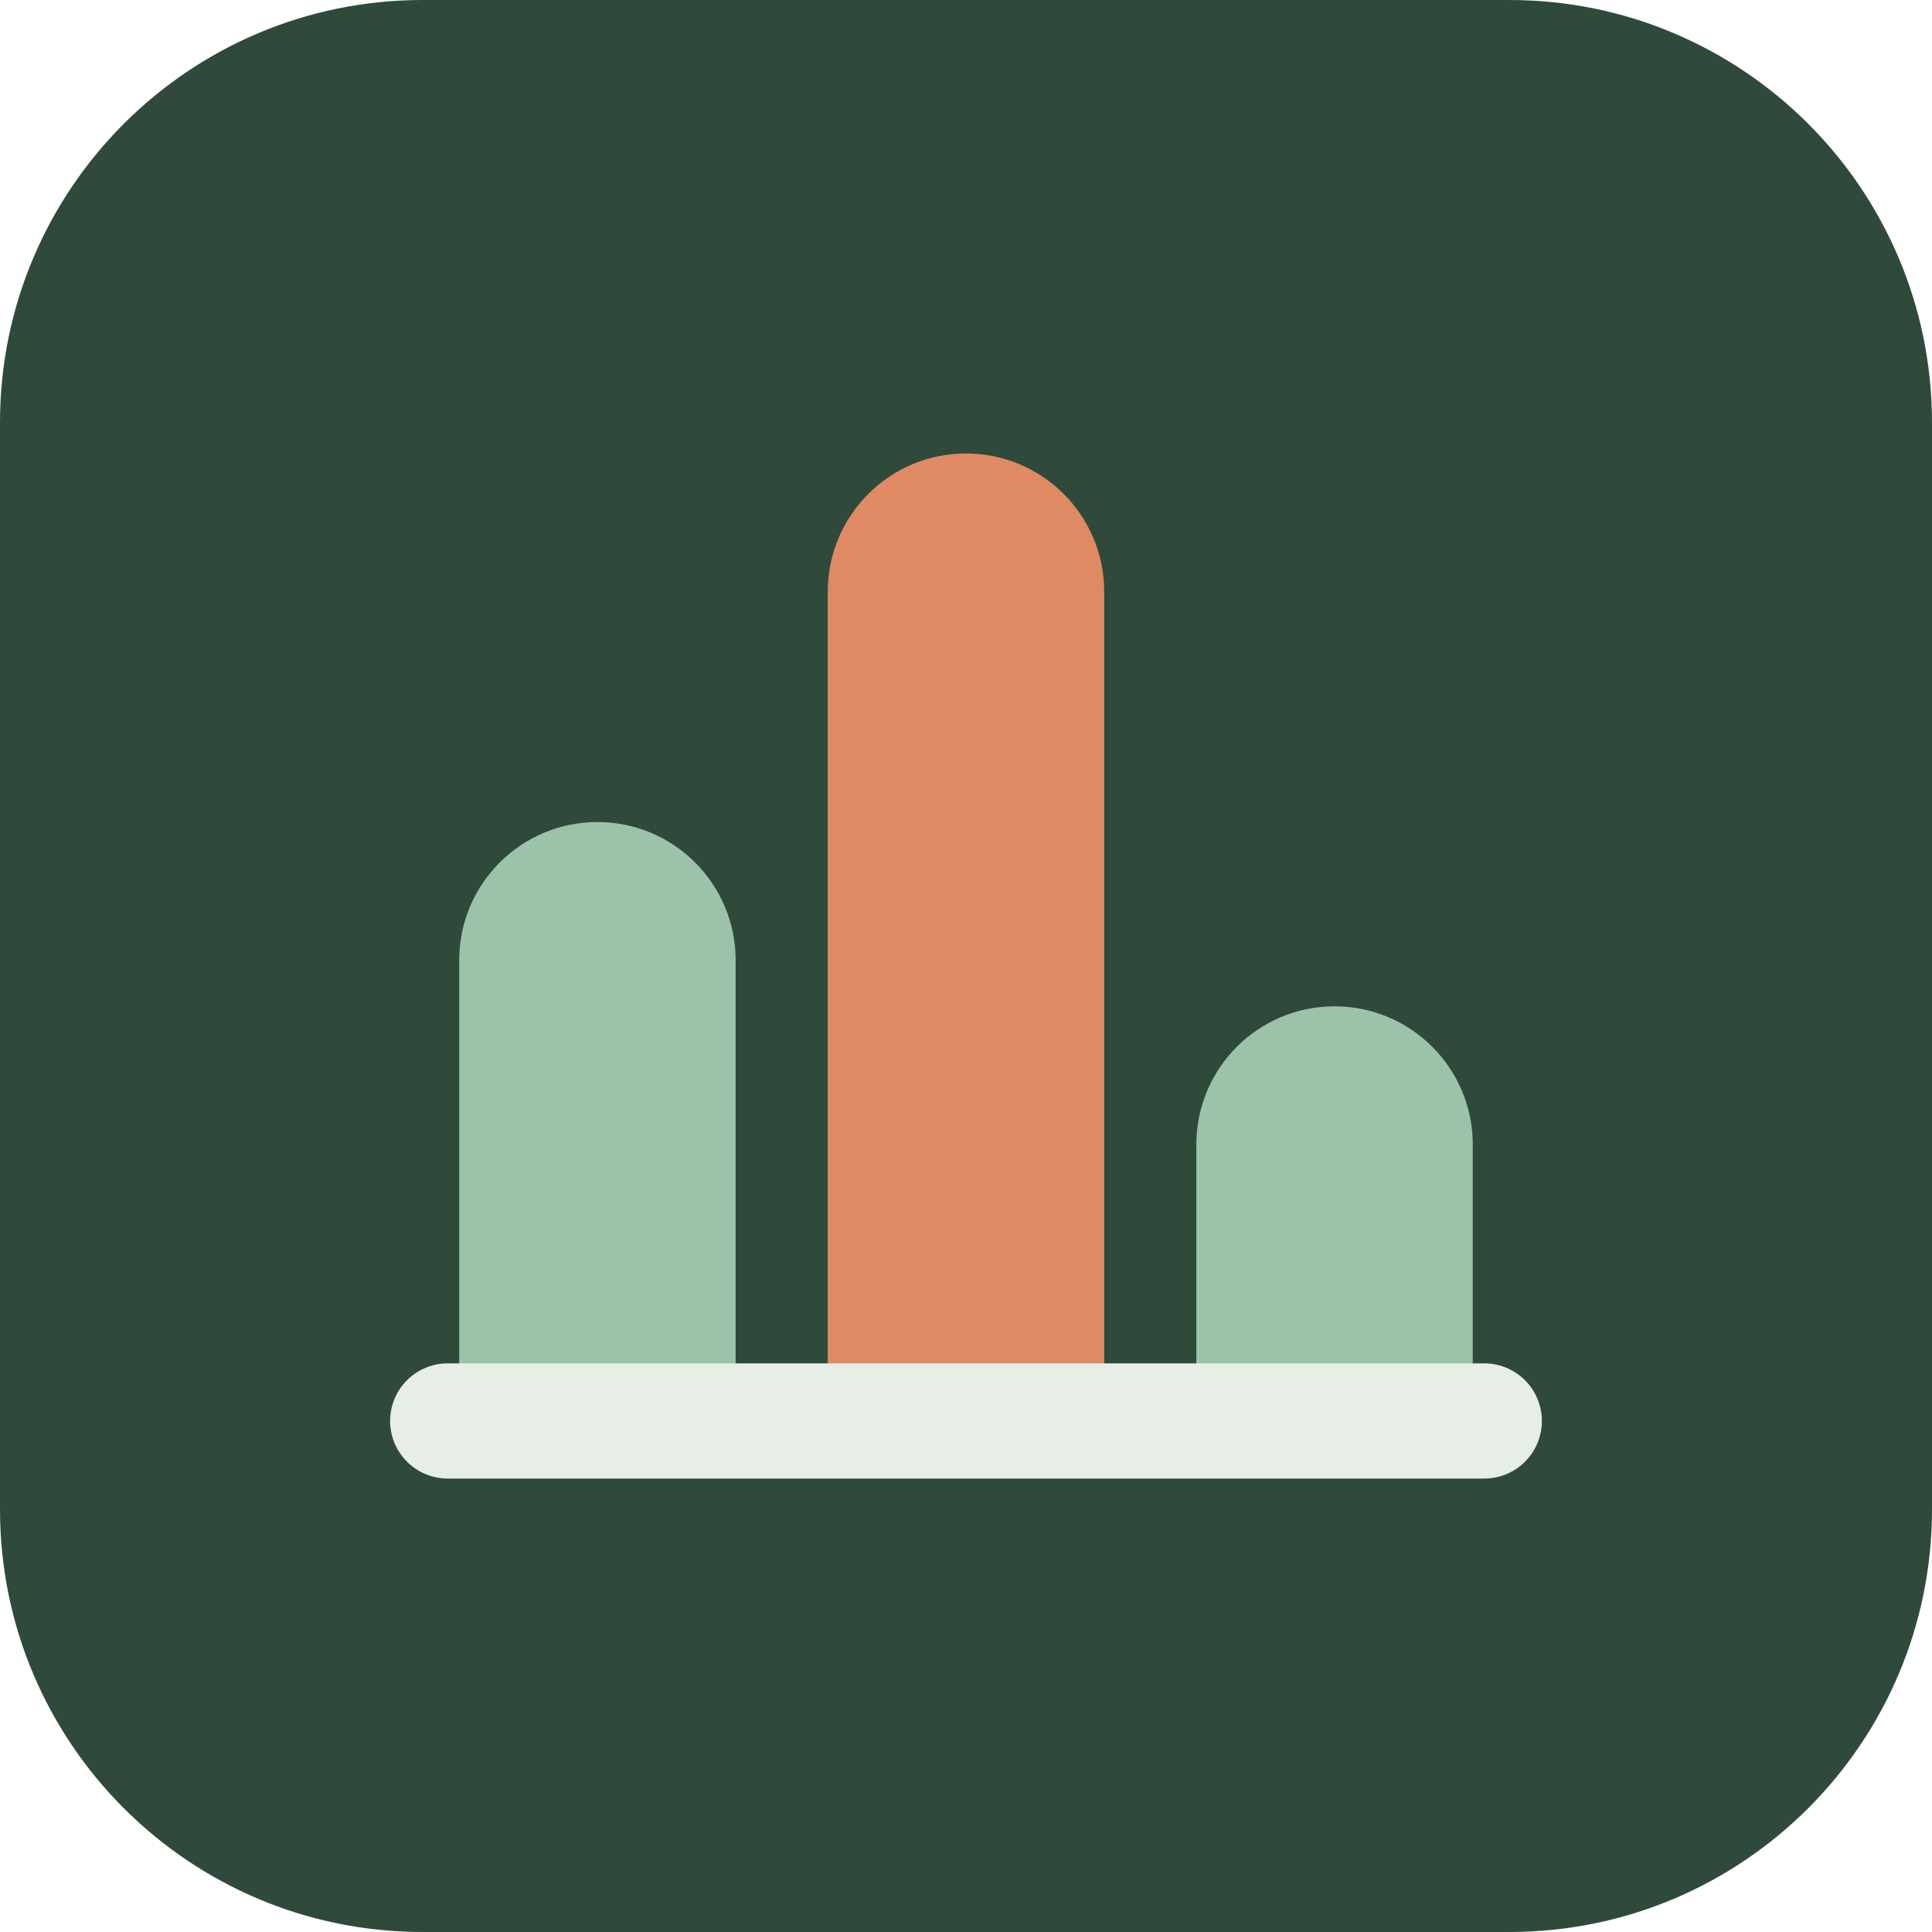
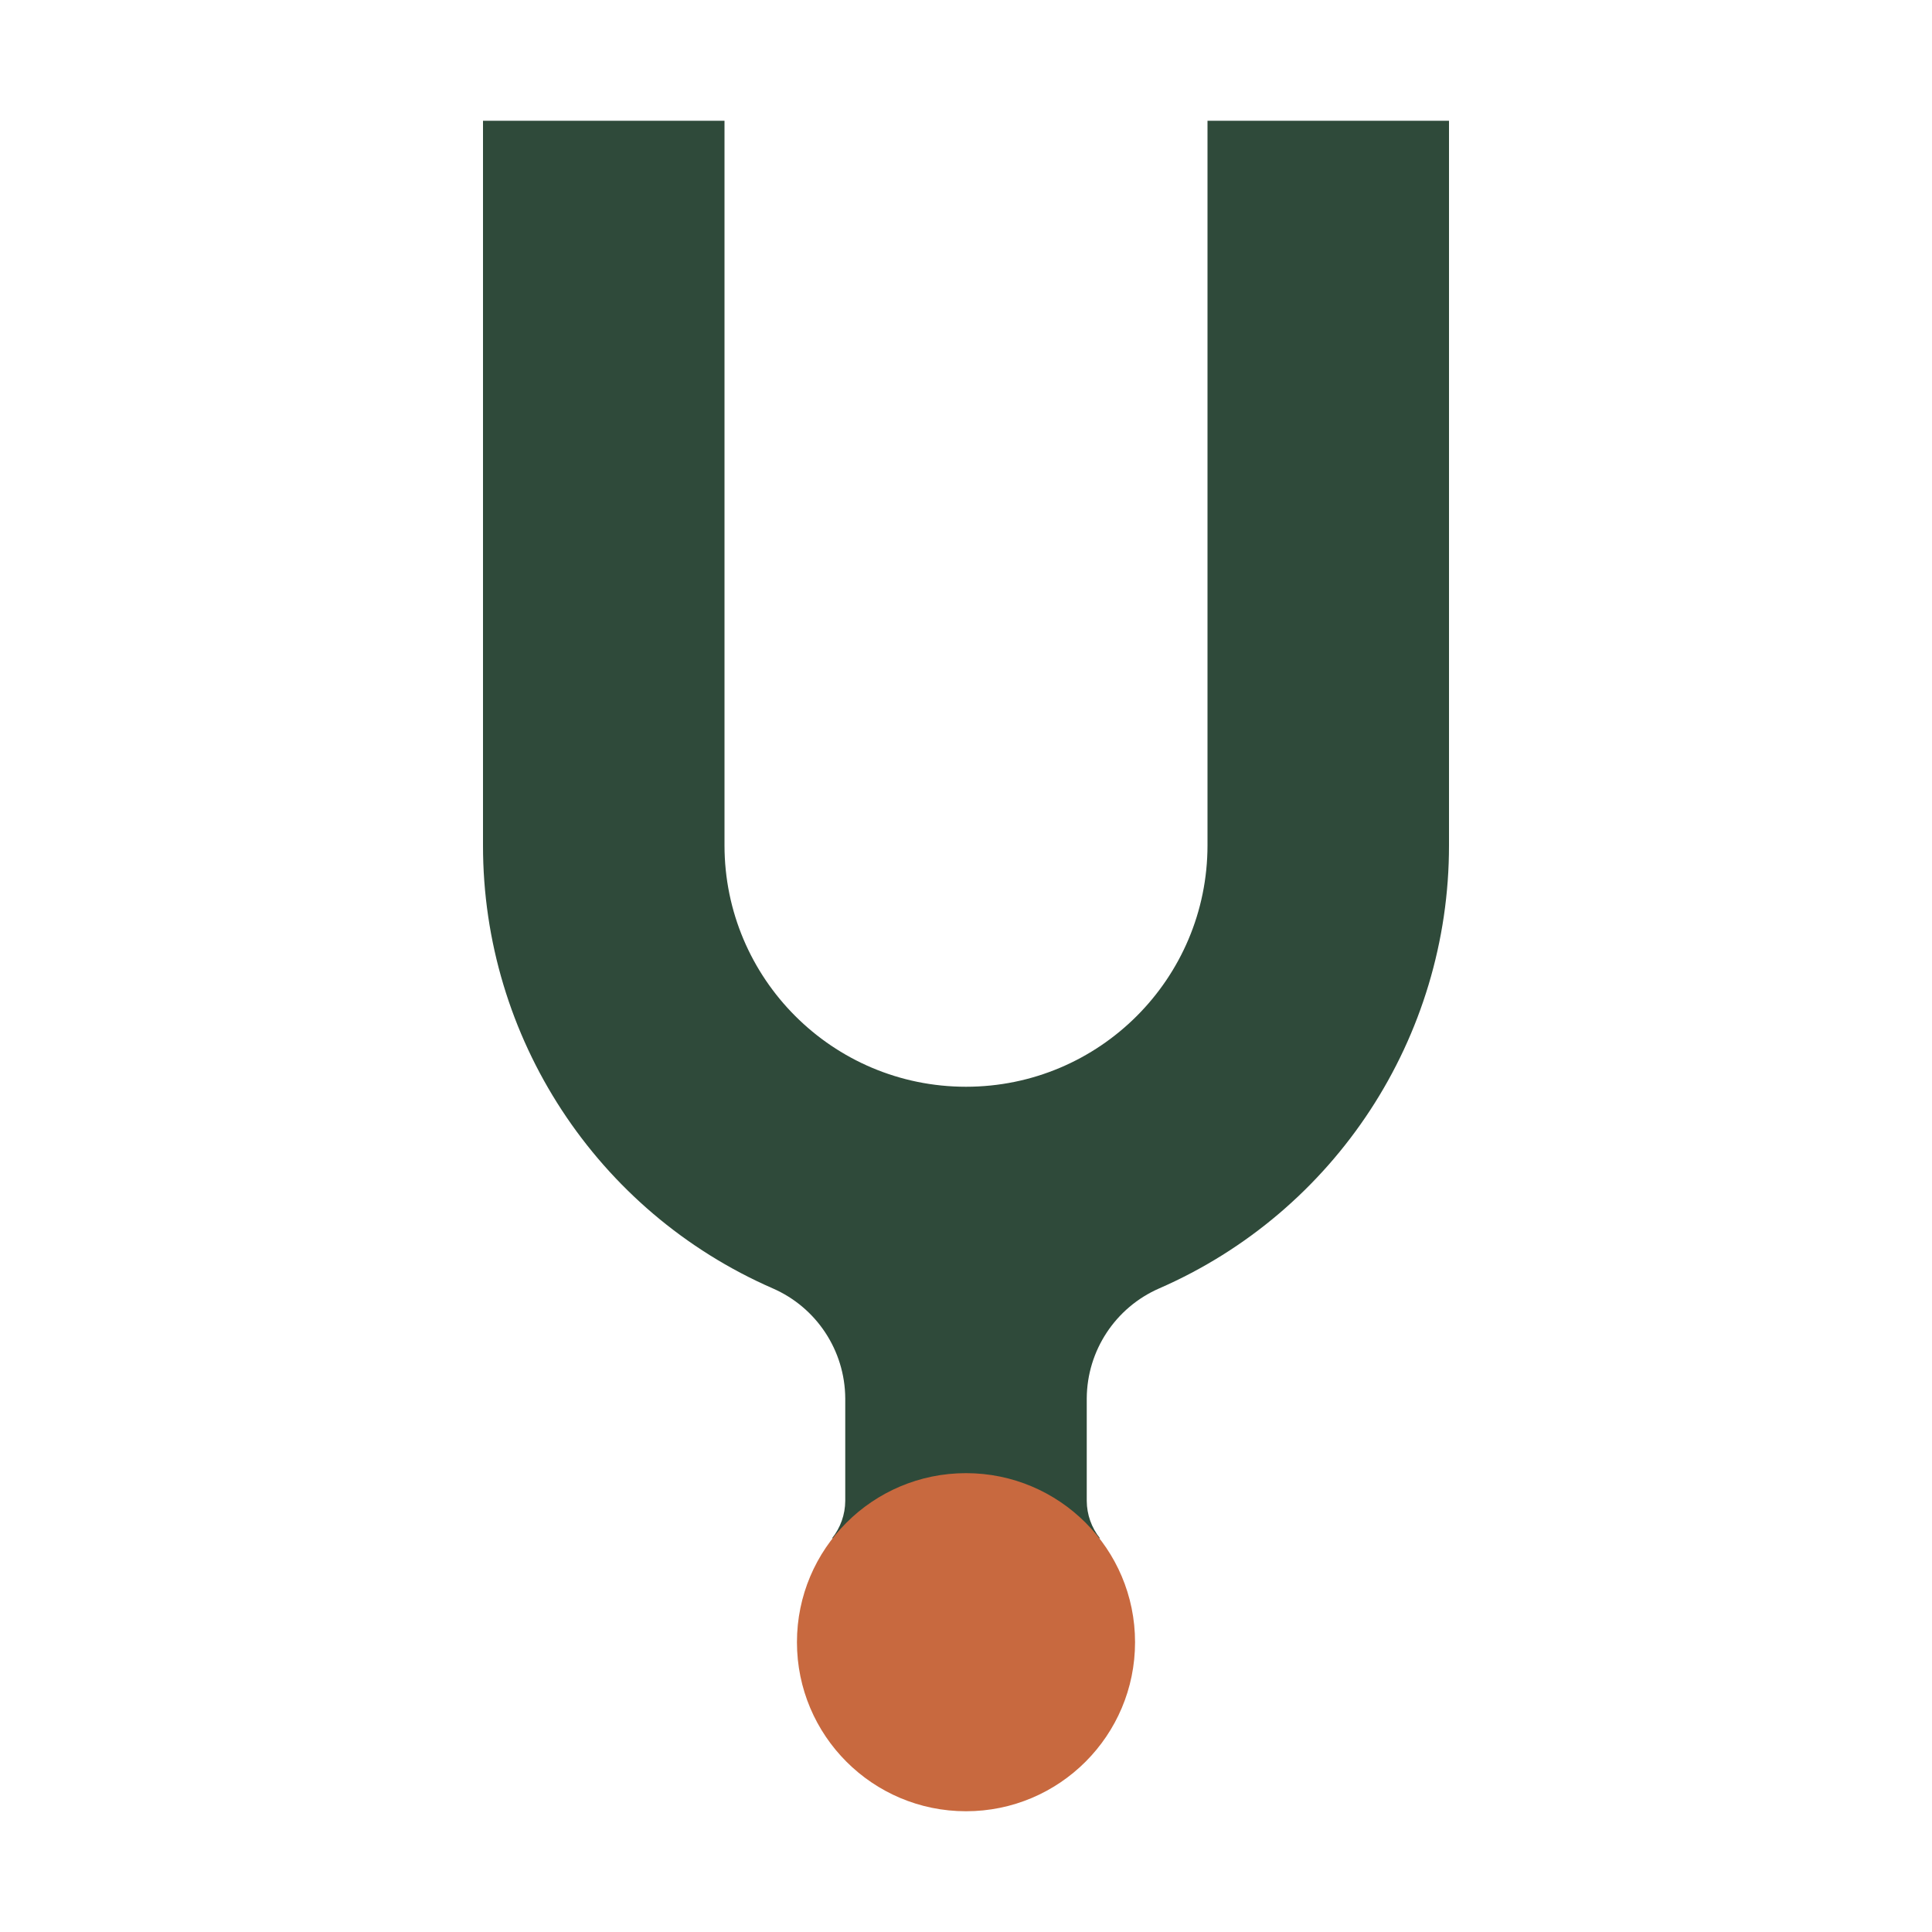
- <svg xmlns="http://www.w3.org/2000/svg" viewBox="0 0 512 512" width="64" height="64" role="img" aria-label="JevOss">
-   <rect width="512" height="512" rx="112" fill="#2F4A3A" />
-   <g transform="translate(60.65 59.13) scale(6.1046)">
-     <path d="M10 52 V32 A6 6 0 0 1 22 32 V52 Z" fill="#9CC3AA" />
-     <path d="M26 52 V16 A6 6 0 0 1 38 16 V52 Z" fill="#E08A63" />
-     <path d="M42 52 V40 A6 6 0 0 1 54 40 V52 Z" fill="#9CC3AA" />
-     <path d="M9.5 52 L54.5 52" fill="none" stroke-width="5" stroke-linecap="round" stroke-linejoin="round" stroke="#E6EEE5" />
-   </g>
+ <svg xmlns="http://www.w3.org/2000/svg" viewBox="0 0 16 16" role="img" aria-labelledby="title">
+   <style>@media (prefers-color-scheme: dark) { .f { fill: #9CC3AA } .b { fill: #E08A63 } }</style>
+   <path class="f" fill="#2F4A3A" d="M4 1V7A4 4 0 0 0 6.4 10.67A1 1 0 0 1 7 11.58V12.43A0.5 0.5 0 0 1 6.89 12.74L9.11 12.74A0.5 0.5 0 0 1 9 12.43V11.58A1 1 0 0 1 9.6 10.67A4 4 0 0 0 12 7V1H10V7A2 2 0 0 1 6 7V1Z" />
+   <circle class="b" fill="#C8693F" cx="8" cy="13.6" r="1.4" />
</svg>
